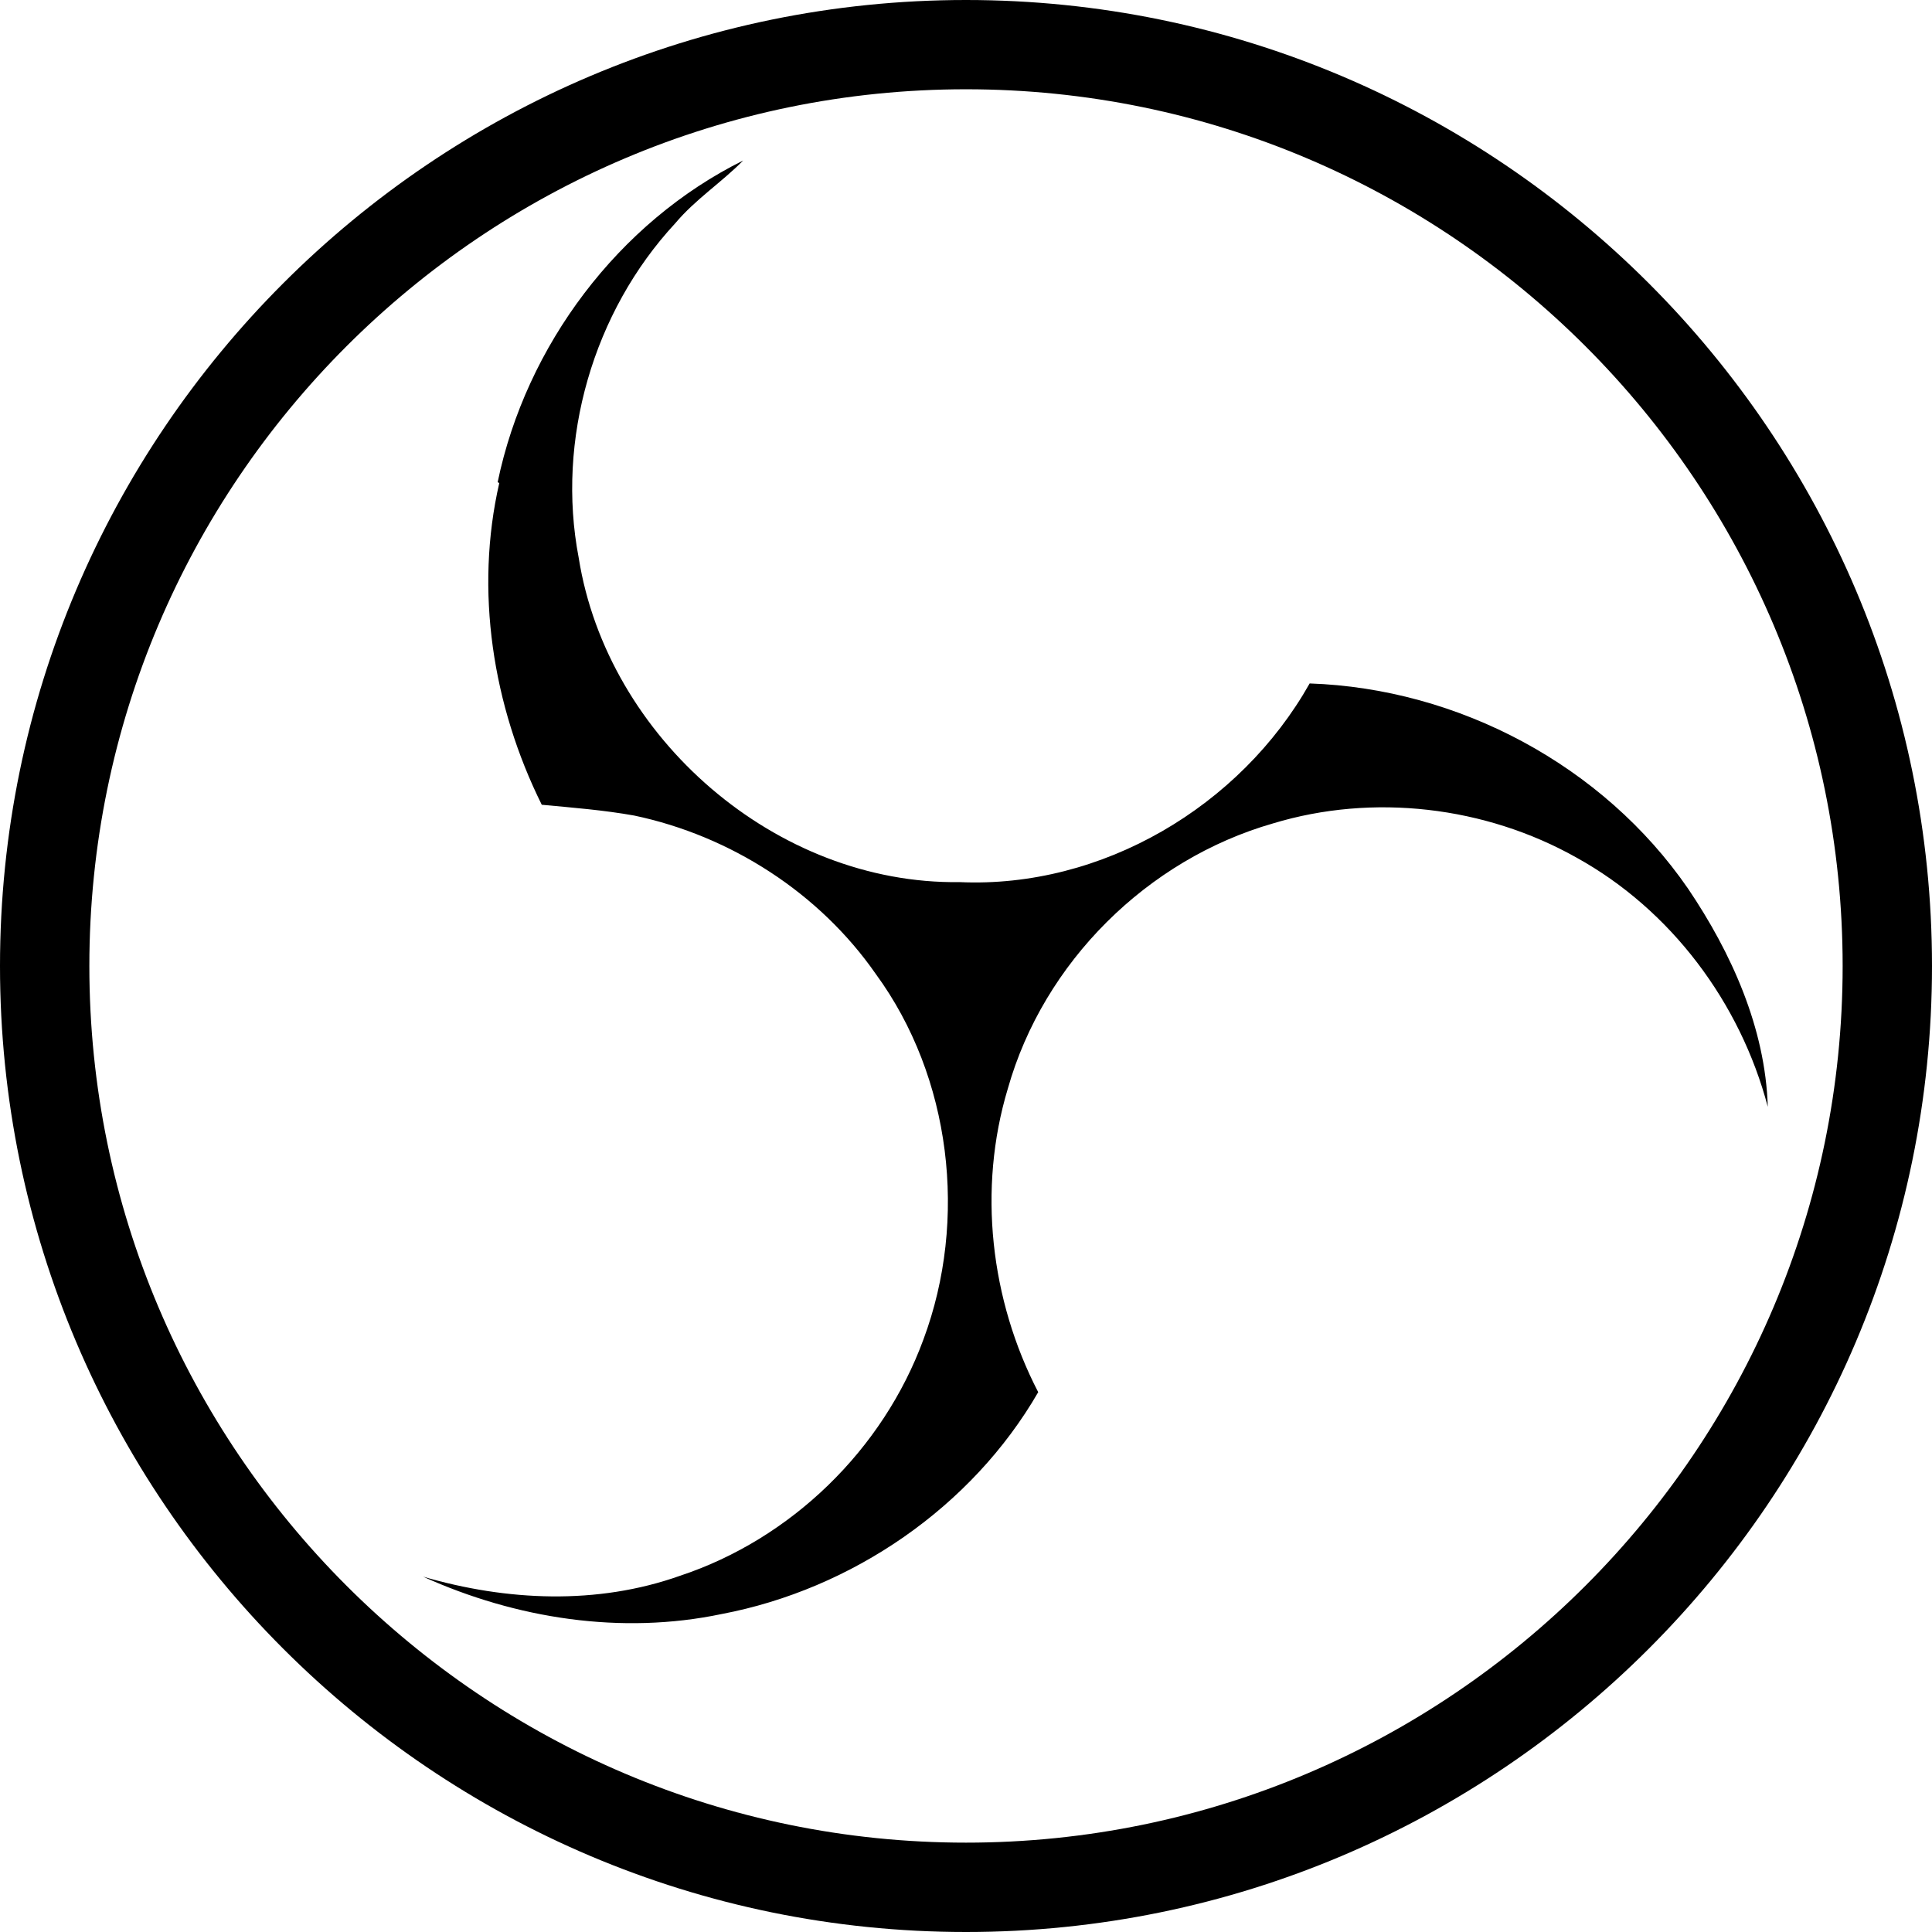
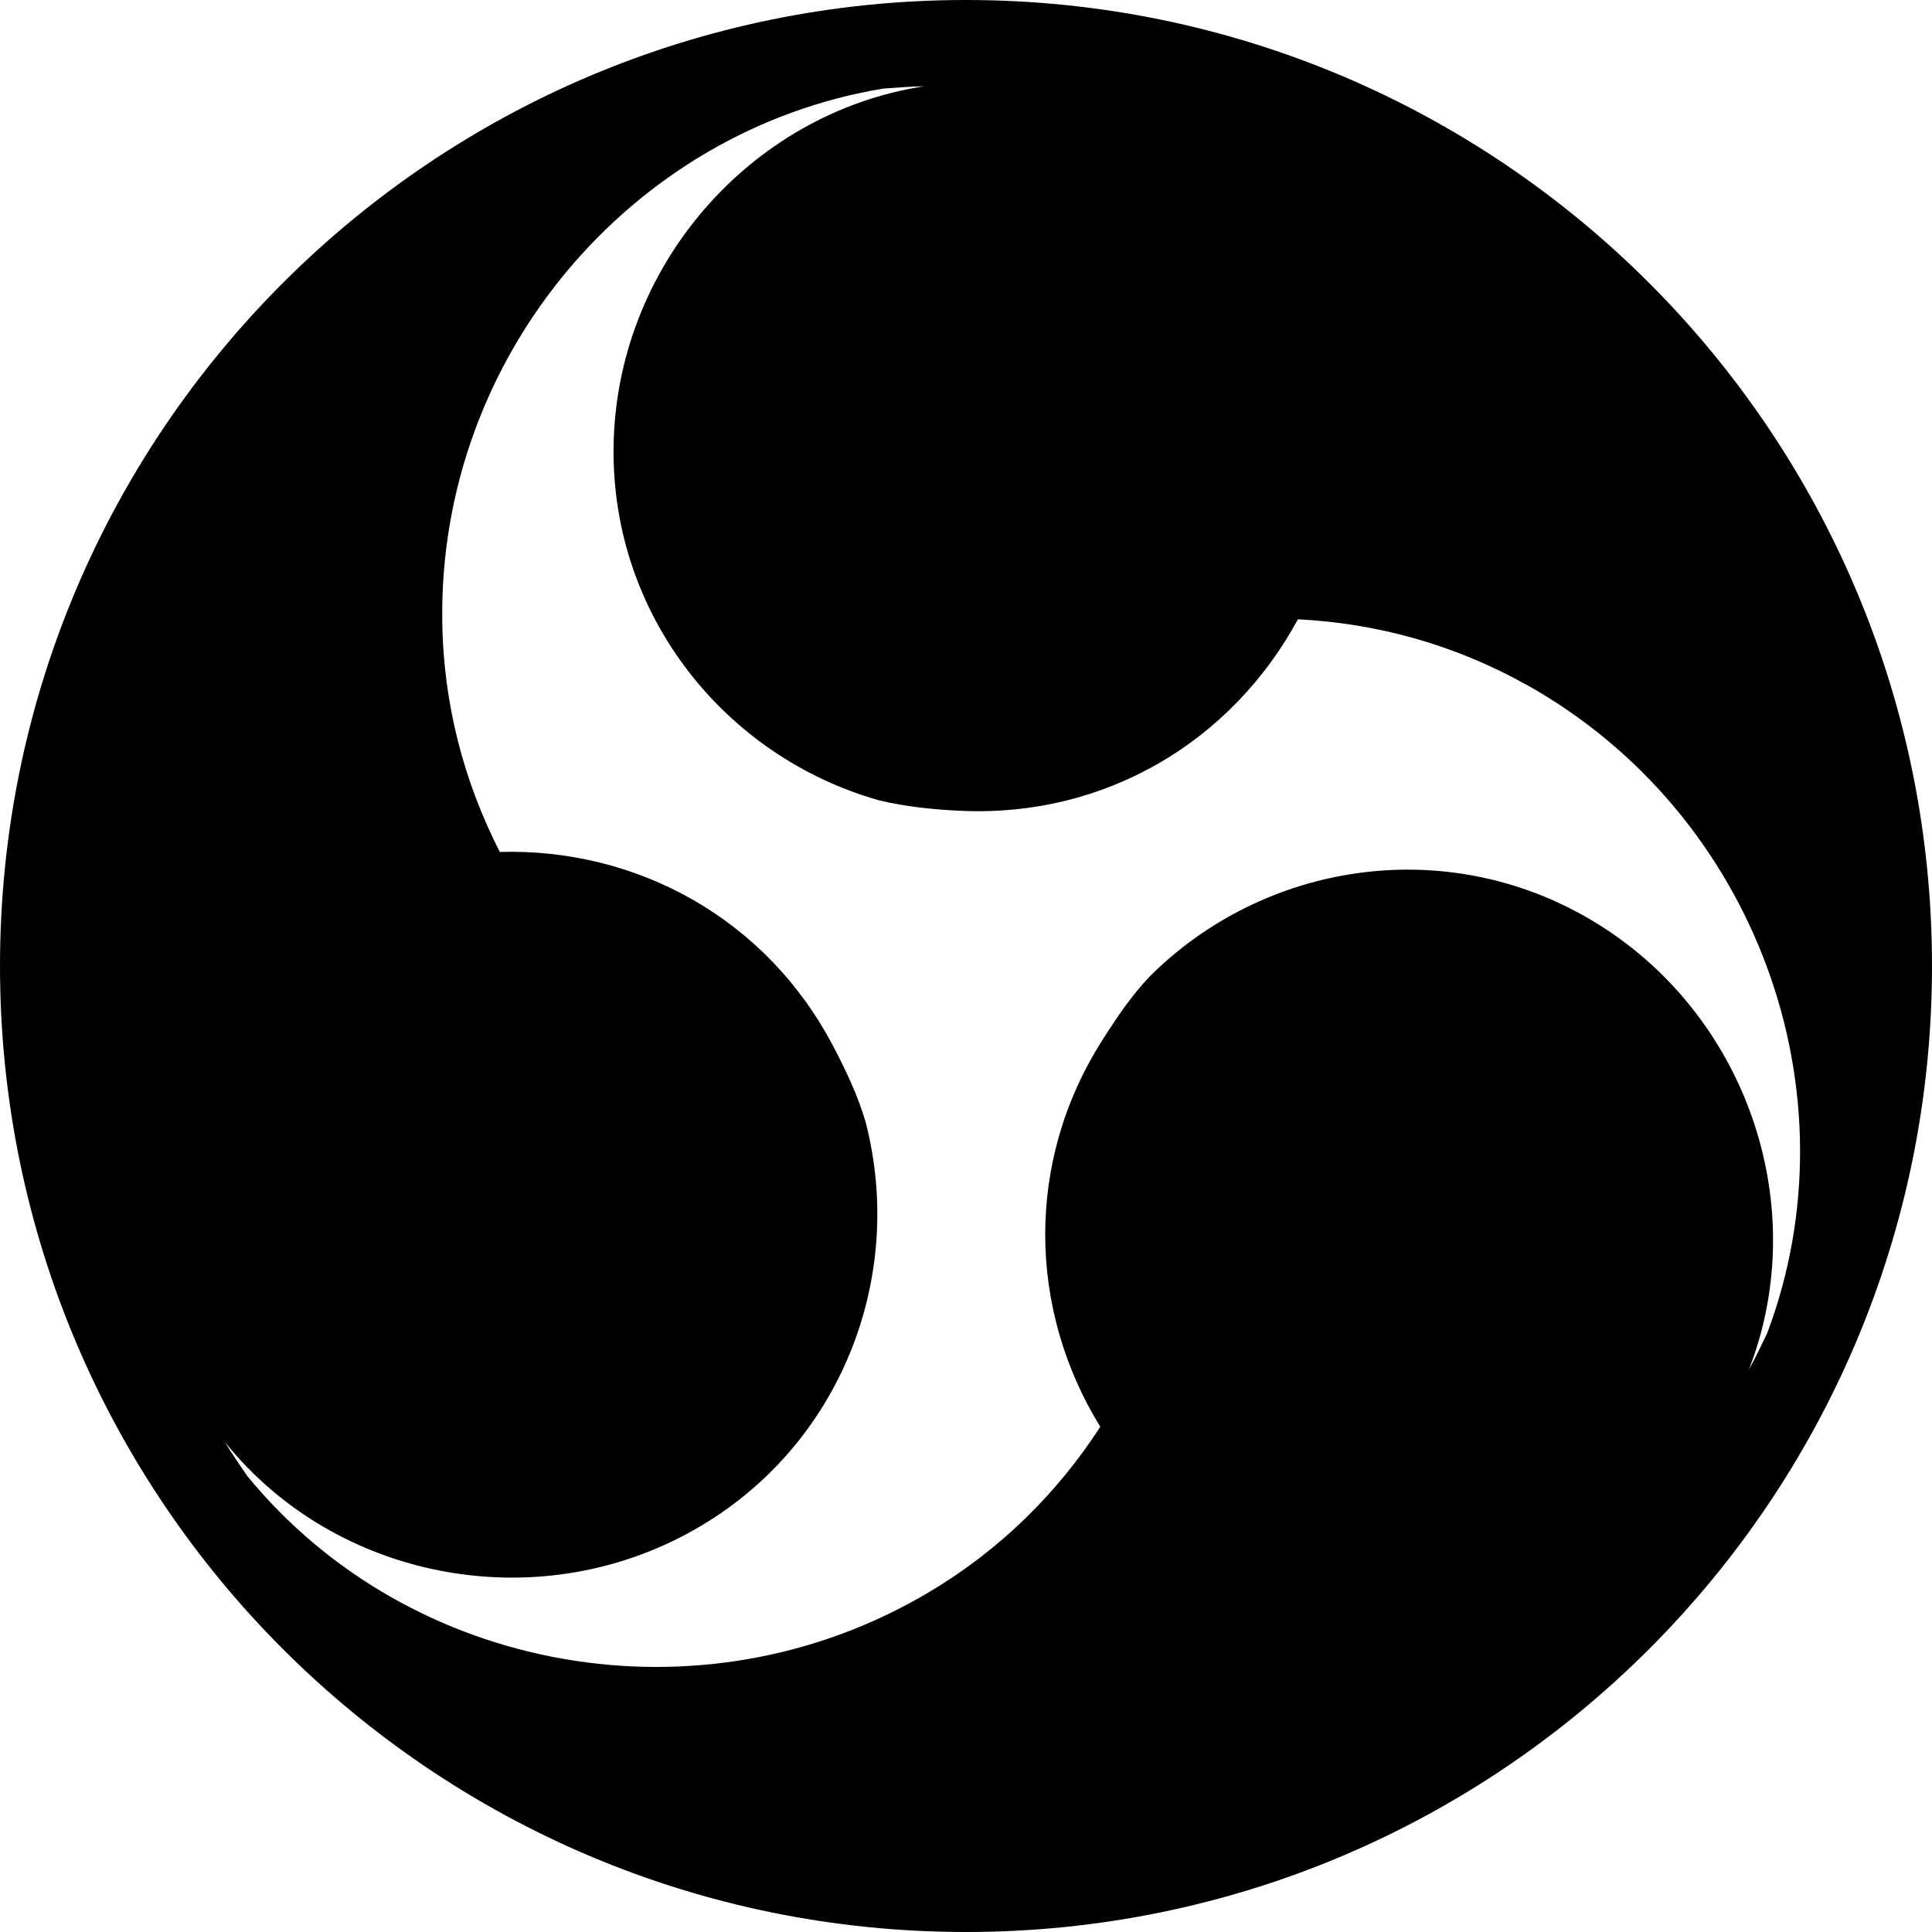
- <svg viewBox="0 0 24 24" width="24" height="24" data-reactroot="">
-   <path d="M12,24C5.383,24,0,18.617,0,12S5.383,0,12,0s12,5.383,12,12S18.617,24,12,24z M12,1.109 C5.995,1.109,1.11,5.995,1.11,12C1.11,18.005,5.995,22.89,12,22.89S22.89,18.005,22.89,12C22.89,5.995,18.005,1.109,12,1.109z M6.182,5.99c0.352-1.698,1.503-3.229,3.05-3.996c-0.269,0.273-0.595,0.483-0.844,0.78c-1.02,1.1-1.48,2.692-1.199,4.156 c0.355,2.235,2.455,4.06,4.732,4.028c1.765,0.079,3.485-0.937,4.348-2.468c1.848,0.063,3.645,1.017,4.7,2.548 c0.54,0.799,0.962,1.736,0.991,2.711c-0.342-1.295-1.202-2.446-2.375-3.095c-1.135-0.639-2.529-0.802-3.772-0.425 c-1.56,0.448-2.849,1.723-3.293,3.293c-0.377,1.25-0.216,2.628,0.377,3.772c-0.825,1.429-2.315,2.449-3.932,2.756 c-1.244,0.261-2.551,0.059-3.709-0.464c1.036,0.302,2.161,0.355,3.191-0.011c1.381-0.457,2.522-1.567,3.024-2.935 c0.556-1.49,0.345-3.261-0.591-4.54c-0.7-1.007-1.803-1.717-3.002-1.969c-0.38-0.068-0.764-0.098-1.148-0.134 c-0.611-1.231-0.834-2.66-0.528-3.996L6.182,5.99z" />
+ <svg xmlns="http://www.w3.org/2000/svg" viewBox="0 0 24 24" width="24" height="24" data-reactroot="" version="1.1" id="svg1">
+   <defs id="defs1" />
+   <path d="M 24,12 C 24,18.628 18.628,24 12,24 5.372,24 0,18.628 0,12 0,5.372 5.372,0 12,0 18.628,0 24,5.372 24,12 Z M 18.962,8.507 C 18.061,8.002 17.094,7.742 16.123,7.693 15.721,8.437 15.125,9.06 14.398,9.48 13.68,9.894 12.85,10.11 11.954,10.073 11.603,10.058 11.245,10.021 10.916,9.941 9.004,9.398 7.601,7.646 7.622,5.566 7.644,3.319 9.318,1.404 11.478,1.072 11.311,1.073 11.149,1.09 10.976,1.1 7.838,1.616 5.448,4.435 5.494,7.717 c 0.013,1.033 0.272,2 0.715,2.866 0.846,-0.024 1.682,0.181 2.41,0.601 0.718,0.414 1.32,1.026 1.735,1.819 0.163,0.311 0.304,0.613 0.397,0.928 0.506,1.938 -0.31,4.049 -2.135,5.077 -1.956,1.104 -4.452,0.612 -5.82,-1.092 0.084,0.144 0.18,0.276 0.276,0.42 2.016,2.46 5.652,3.12 8.472,1.44 0.888,-0.528 1.596,-1.236 2.124,-2.052 -0.444,-0.72 -0.684,-1.548 -0.684,-2.388 0,-0.828 0.228,-1.656 0.708,-2.412 0.188,-0.296 0.366,-0.557 0.586,-0.79 1.423,-1.423 3.672,-1.778 5.484,-0.708 1.934,1.142 2.756,3.55 1.964,5.586 0.083,-0.145 0.149,-0.294 0.226,-0.449 1.122,-2.976 -0.125,-6.455 -2.989,-8.057 z" id="path1-5" style="stroke-width:1" />
</svg>
